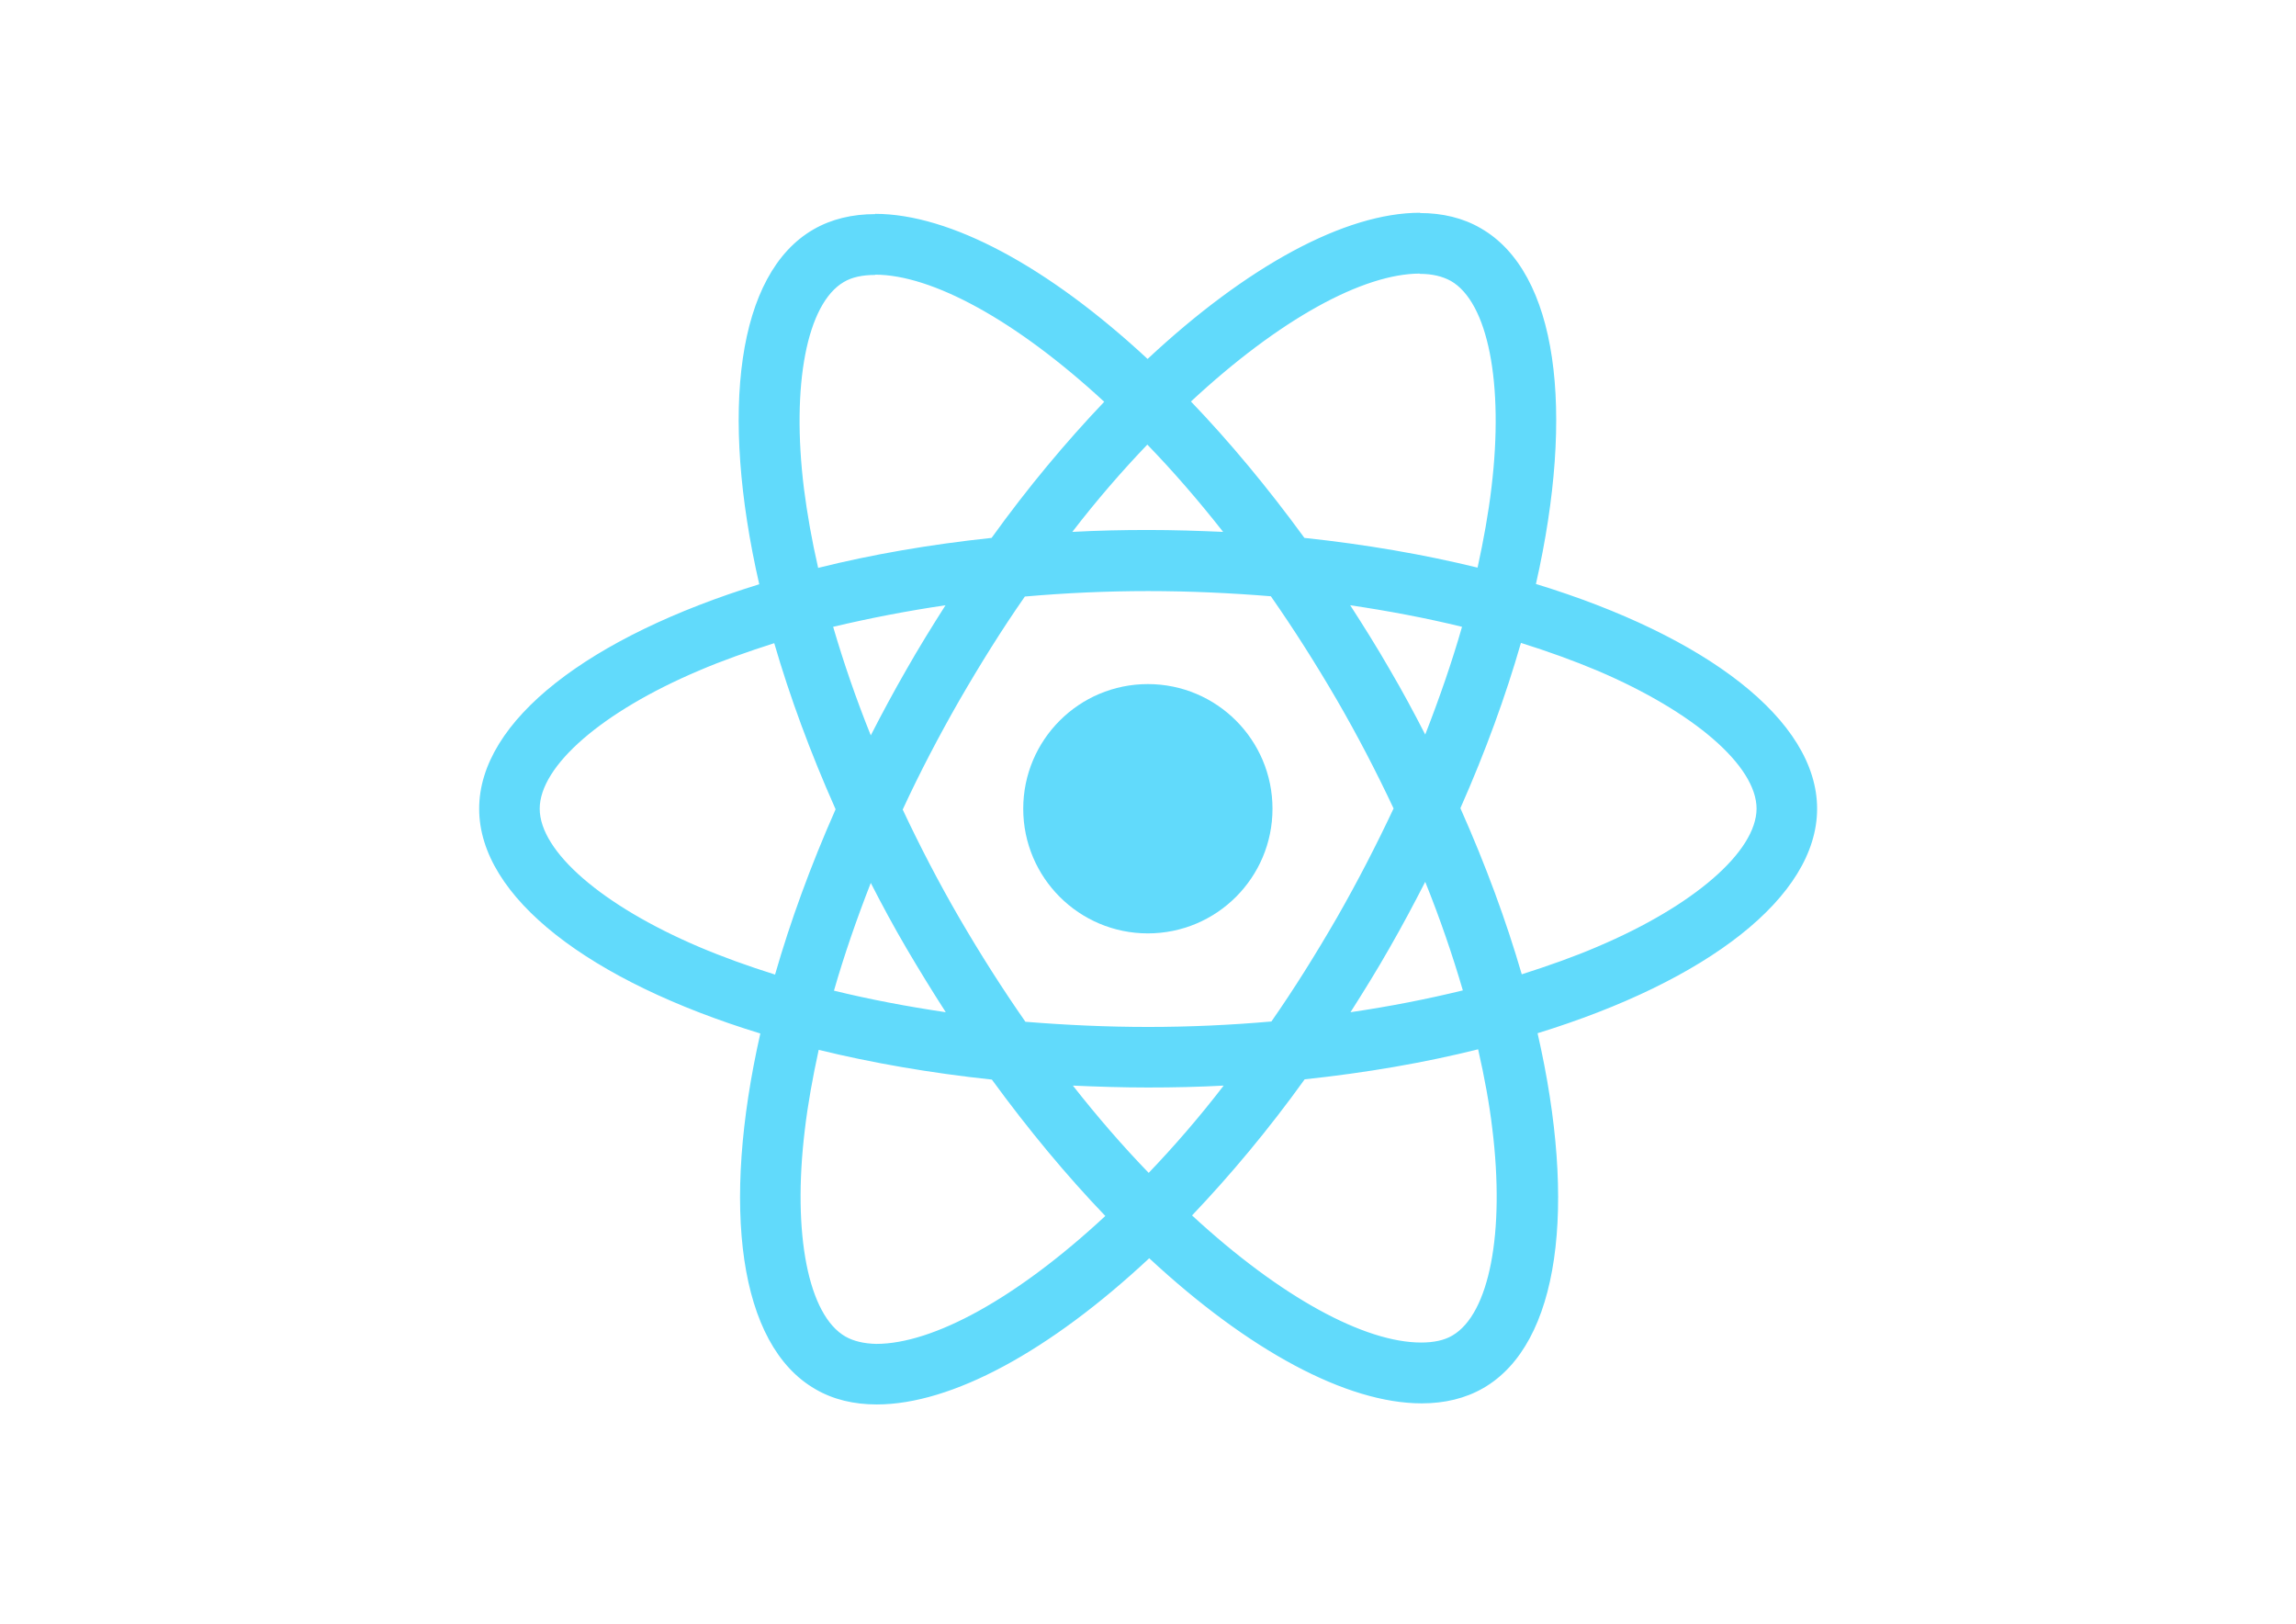
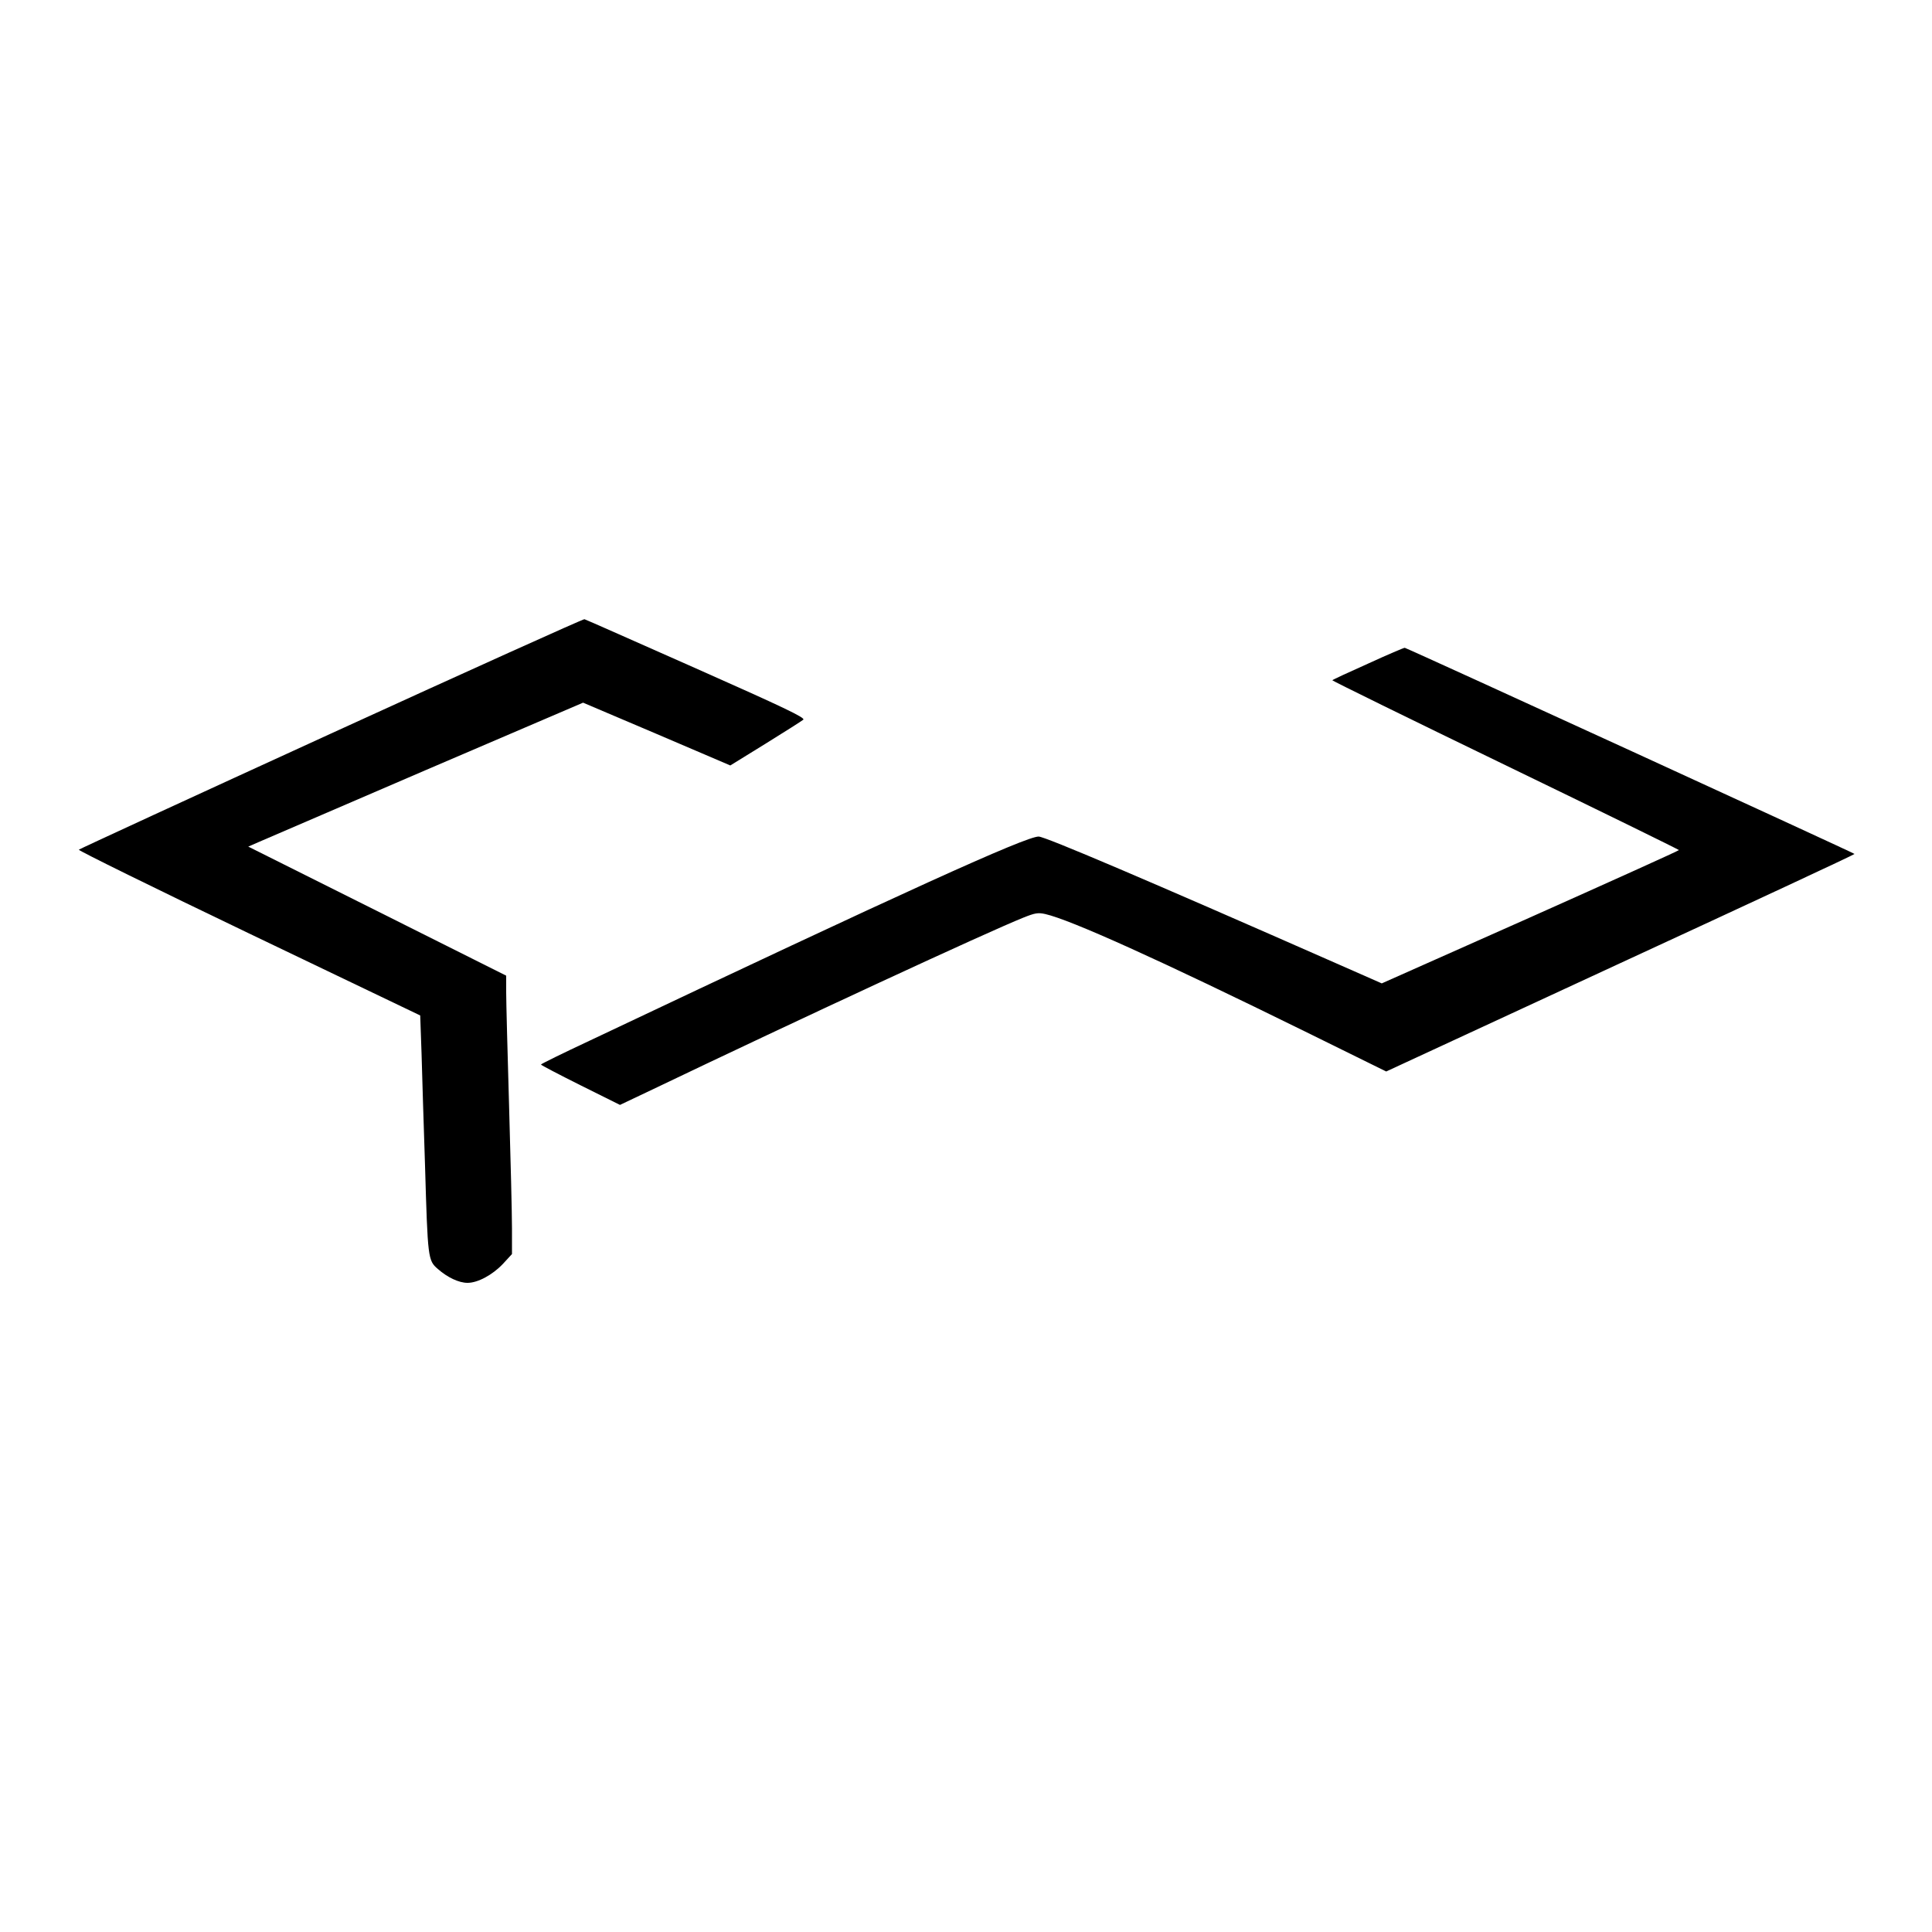
- <svg xmlns="http://www.w3.org/2000/svg" viewBox="0 0 841.9 595.3">
-   <g fill="#61DAFB">
-     <path d="M666.3 296.5c0-32.5-40.7-63.3-103.1-82.4 14.4-63.6 8-114.2-20.2-130.4-6.5-3.8-14.1-5.6-22.4-5.6v22.3c4.6 0 8.3.9 11.4 2.6 13.6 7.8 19.5 37.5 14.9 75.7-1.1 9.4-2.9 19.3-5.1 29.4-19.6-4.8-41-8.5-63.5-10.9-13.5-18.5-27.5-35.3-41.6-50 32.6-30.3 63.2-46.9 84-46.9V78c-27.5 0-63.5 19.6-99.9 53.6-36.4-33.8-72.4-53.2-99.9-53.2v22.3c20.7 0 51.4 16.5 84 46.6-14 14.7-28 31.4-41.3 49.9-22.6 2.4-44 6.1-63.6 11-2.3-10-4-19.7-5.2-29-4.7-38.2 1.1-67.9 14.6-75.8 3-1.8 6.9-2.6 11.5-2.6V78.5c-8.4 0-16 1.8-22.6 5.6-28.1 16.2-34.4 66.7-19.9 130.1-62.2 19.2-102.7 49.9-102.7 82.3 0 32.5 40.7 63.3 103.1 82.4-14.4 63.6-8 114.2 20.2 130.4 6.5 3.8 14.1 5.6 22.5 5.6 27.5 0 63.5-19.6 99.9-53.6 36.4 33.8 72.4 53.2 99.9 53.2 8.4 0 16-1.8 22.6-5.6 28.1-16.2 34.4-66.7 19.9-130.1 62-19.1 102.5-49.9 102.5-82.3zm-130.2-66.7c-3.7 12.9-8.3 26.2-13.5 39.5-4.1-8-8.4-16-13.1-24-4.6-8-9.5-15.8-14.4-23.4 14.2 2.1 27.9 4.7 41 7.9zm-45.8 106.5c-7.8 13.5-15.8 26.3-24.1 38.2-14.9 1.3-30 2-45.2 2-15.1 0-30.2-.7-45-1.9-8.3-11.9-16.4-24.6-24.2-38-7.6-13.1-14.5-26.4-20.8-39.8 6.2-13.4 13.2-26.8 20.7-39.9 7.8-13.5 15.8-26.3 24.1-38.2 14.9-1.3 30-2 45.2-2 15.1 0 30.2.7 45 1.9 8.3 11.9 16.4 24.6 24.2 38 7.6 13.1 14.5 26.4 20.8 39.8-6.3 13.4-13.2 26.8-20.7 39.9zm32.3-13c5.4 13.4 10 26.8 13.8 39.8-13.1 3.2-26.9 5.9-41.2 8 4.9-7.7 9.8-15.6 14.4-23.7 4.6-8 8.9-16.1 13-24.1zM421.2 430c-9.3-9.6-18.6-20.3-27.8-32 9 .4 18.2.7 27.5.7 9.4 0 18.7-.2 27.8-.7-9 11.7-18.3 22.4-27.5 32zm-74.4-58.9c-14.2-2.1-27.9-4.7-41-7.9 3.7-12.9 8.3-26.2 13.5-39.5 4.1 8 8.4 16 13.1 24 4.7 8 9.5 15.8 14.4 23.4zM420.7 163c9.3 9.6 18.6 20.3 27.8 32-9-.4-18.2-.7-27.5-.7-9.4 0-18.7.2-27.8.7 9-11.7 18.3-22.4 27.5-32zm-74 58.9c-4.9 7.7-9.8 15.6-14.4 23.7-4.6 8-8.9 16-13 24-5.4-13.4-10-26.8-13.8-39.8 13.1-3.1 26.9-5.8 41.2-7.9zm-90.5 125.2c-35.4-15.1-58.3-34.9-58.3-50.6 0-15.7 22.9-35.6 58.3-50.6 8.6-3.7 18-7 27.7-10.1 5.7 19.6 13.2 40 22.5 60.9-9.2 20.8-16.6 41.1-22.2 60.6-9.9-3.1-19.3-6.5-28-10.2zM310 490c-13.6-7.8-19.5-37.5-14.9-75.7 1.1-9.4 2.9-19.3 5.1-29.4 19.6 4.8 41 8.5 63.5 10.9 13.5 18.5 27.5 35.3 41.6 50-32.6 30.3-63.2 46.9-84 46.9-4.5-.1-8.3-1-11.3-2.7zm237.2-76.2c4.7 38.2-1.1 67.9-14.6 75.8-3 1.8-6.9 2.6-11.5 2.6-20.7 0-51.4-16.5-84-46.6 14-14.7 28-31.4 41.3-49.9 22.6-2.4 44-6.1 63.6-11 2.3 10.1 4.1 19.8 5.2 29.1zm38.5-66.7c-8.6 3.7-18 7-27.7 10.1-5.7-19.6-13.2-40-22.5-60.9 9.2-20.8 16.6-41.1 22.2-60.6 9.9 3.1 19.3 6.5 28.1 10.2 35.4 15.1 58.3 34.9 58.3 50.6-.1 15.7-23 35.6-58.4 50.6zM320.8 78.4z" />
-     <circle cx="420.9" cy="296.5" r="45.7" />
-     <path d="M520.5 78.1z" />
+ <svg xmlns="http://www.w3.org/2000/svg" version="1.0" width="1000pt" height="1000pt" viewBox="0 0 1000 1000" preserveAspectRatio="xMidYMid meet">
+   <g transform="translate(0,1000) scale(0.1,-0.1)" fill="#000000" stroke="none">
+     <path d="M1715 6204 c-715 -327 -1303 -598 -1307 -602 -4 -4 392 -199 880 -433 l887 -425 7 -199 c3 -110 11 -371 18 -580 14 -479 15 -489 66 -533 50 -44 109 -72 154 -72 53 0 129 41 183 98 l47 51 0 133 c0 73 -7 358 -15 633 -8 275 -15 539 -15 587 l0 88 -667 334 -668 334 55 24 c30 13 420 181 866 373 l812 348 381 -162 381 -163 183 113 c100 62 188 118 195 124 11 10 -102 64 -555 265 -312 138 -572 254 -578 255 -5 2 -595 -264 -1310 -591z" />
+     <path d="M7083 6566 c-101 -45 -185 -84 -187 -87 -2 -2 401 -200 895 -439 494 -239 898 -437 899 -440 0 -3 -346 -159 -769 -348 l-769 -342 -218 96 c-999 440 -1525 664 -1558 664 -67 0 -689 -282 -2323 -1056 -139 -65 -253 -121 -253 -124 0 -3 92 -51 204 -107 l205 -102 158 75 c781 374 1744 820 1929 894 62 25 77 27 114 19 132 -30 593 -238 1355 -613 l410 -202 1212 561 c667 308 1213 562 1212 565 0 4 -2299 1058 -2328 1067 -3 1 -88 -35 -188 -81z" />
  </g>
</svg>
